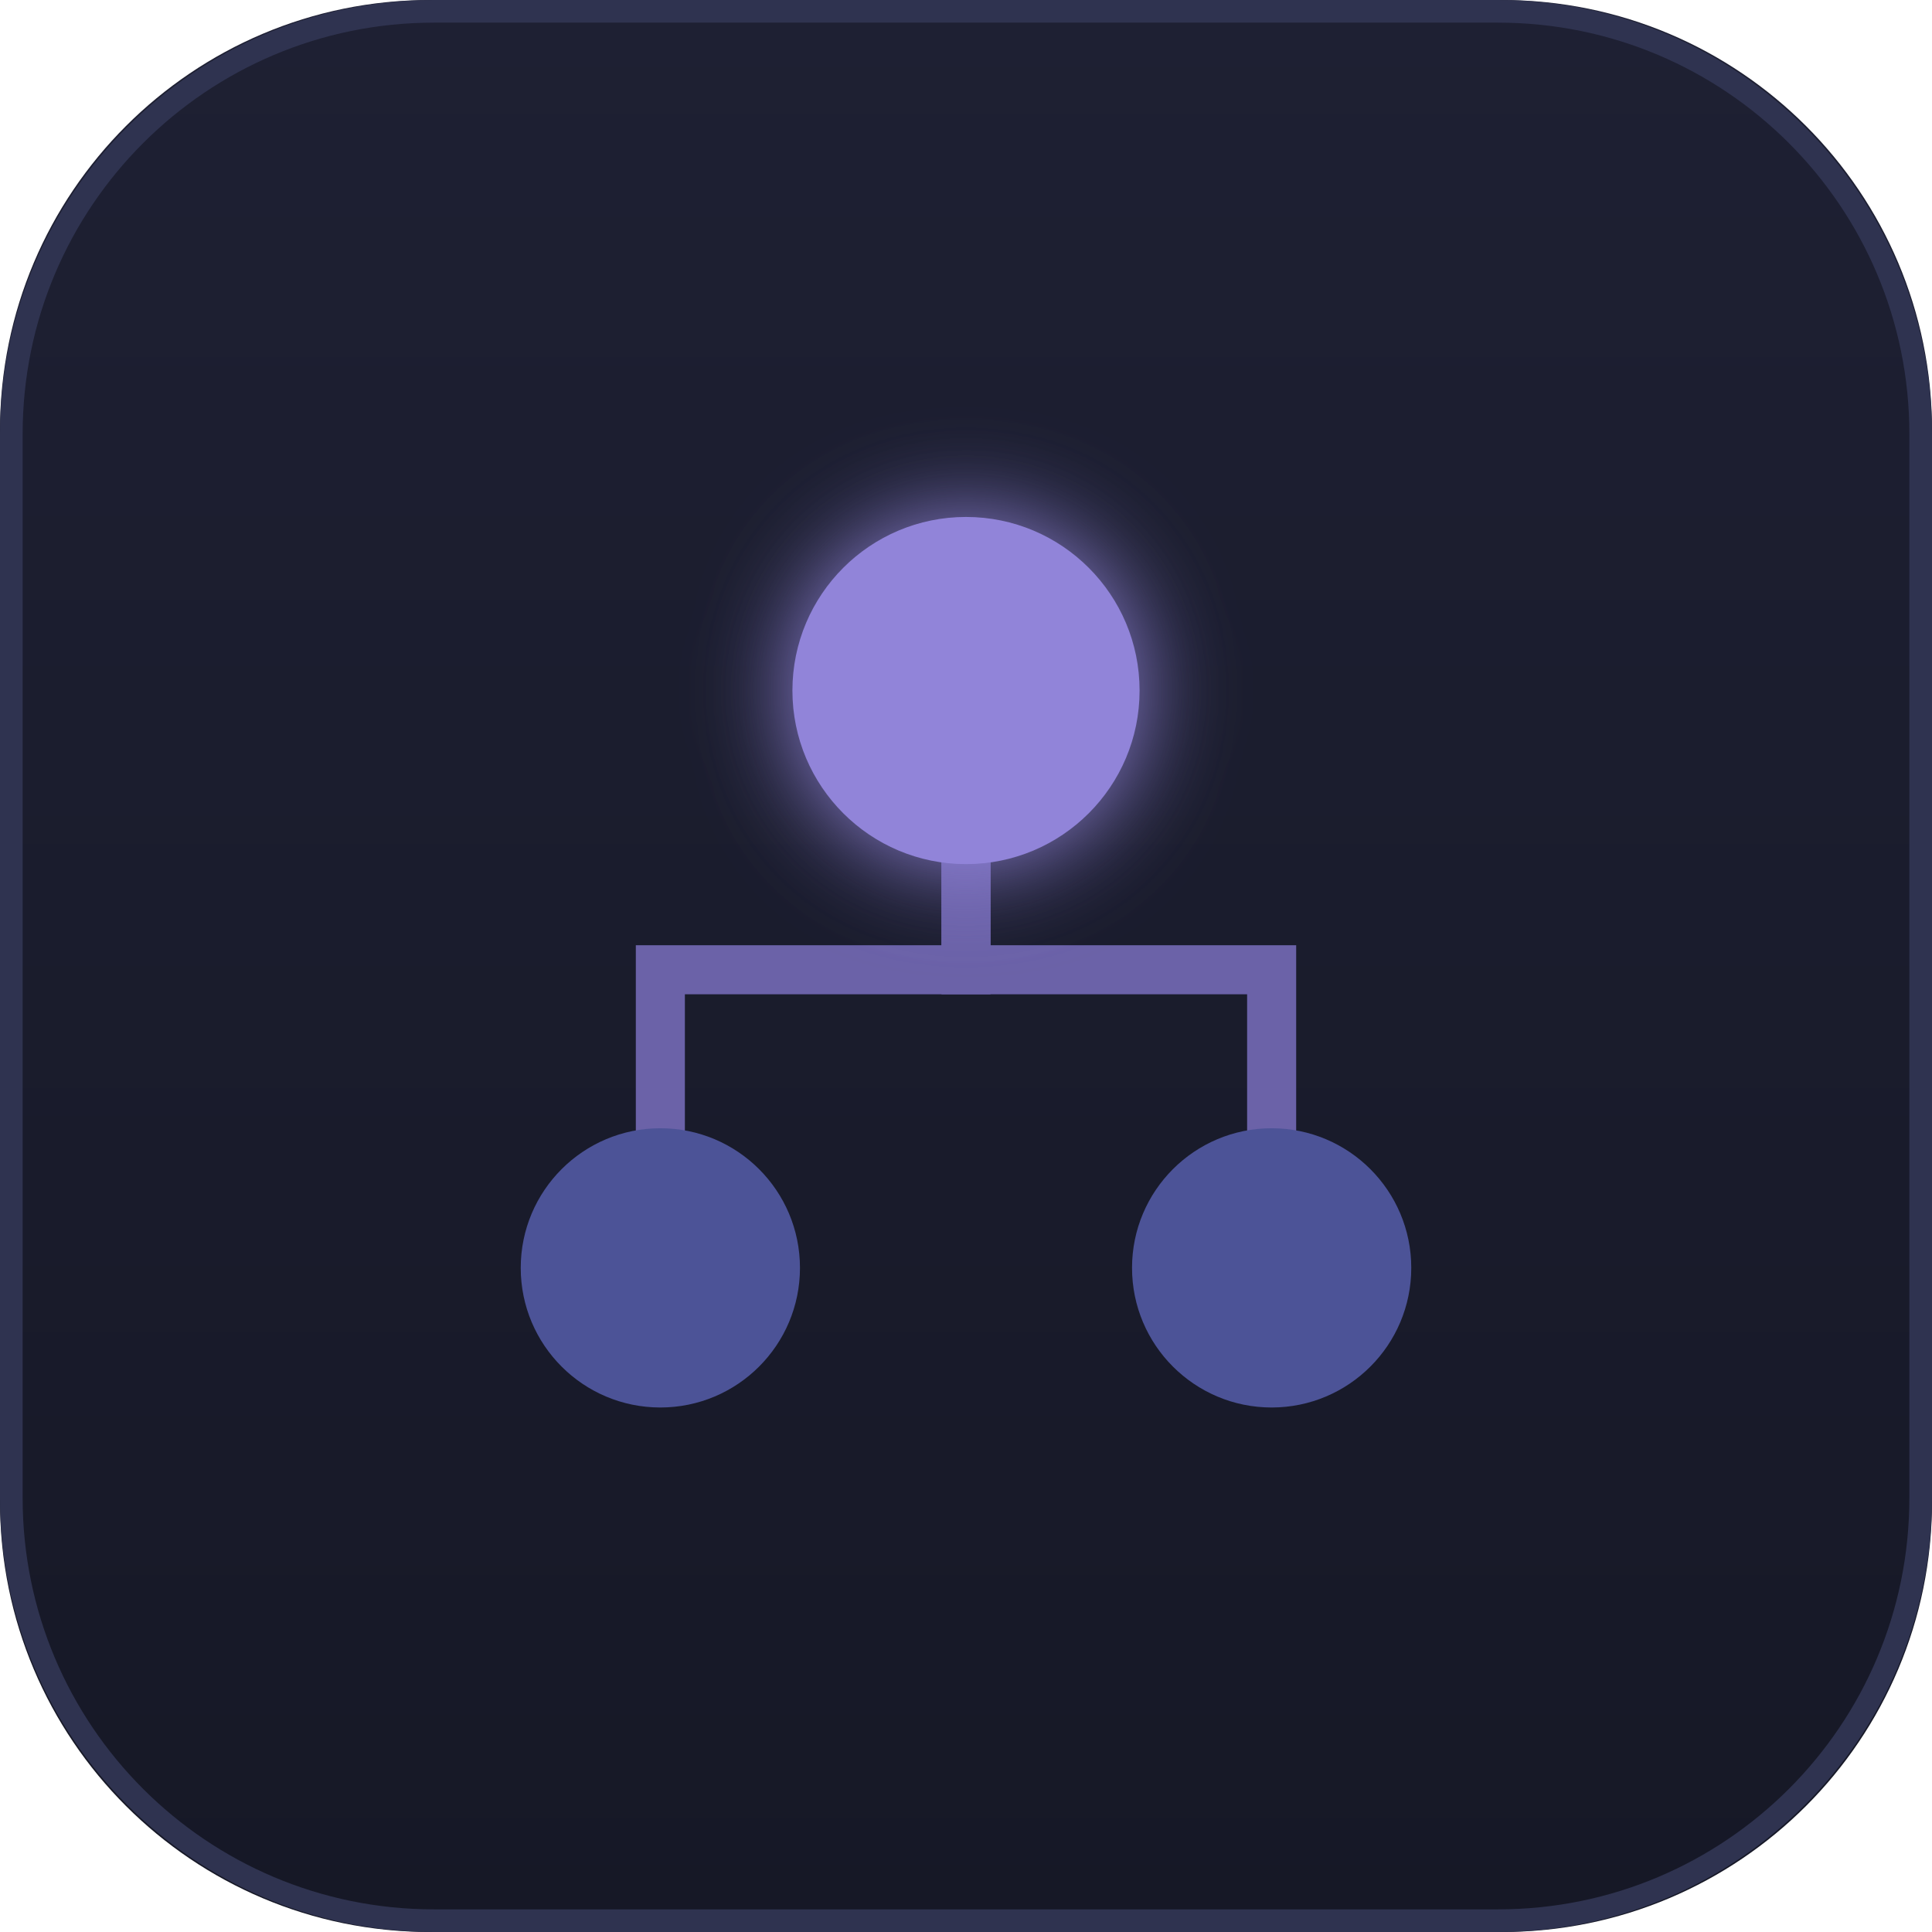
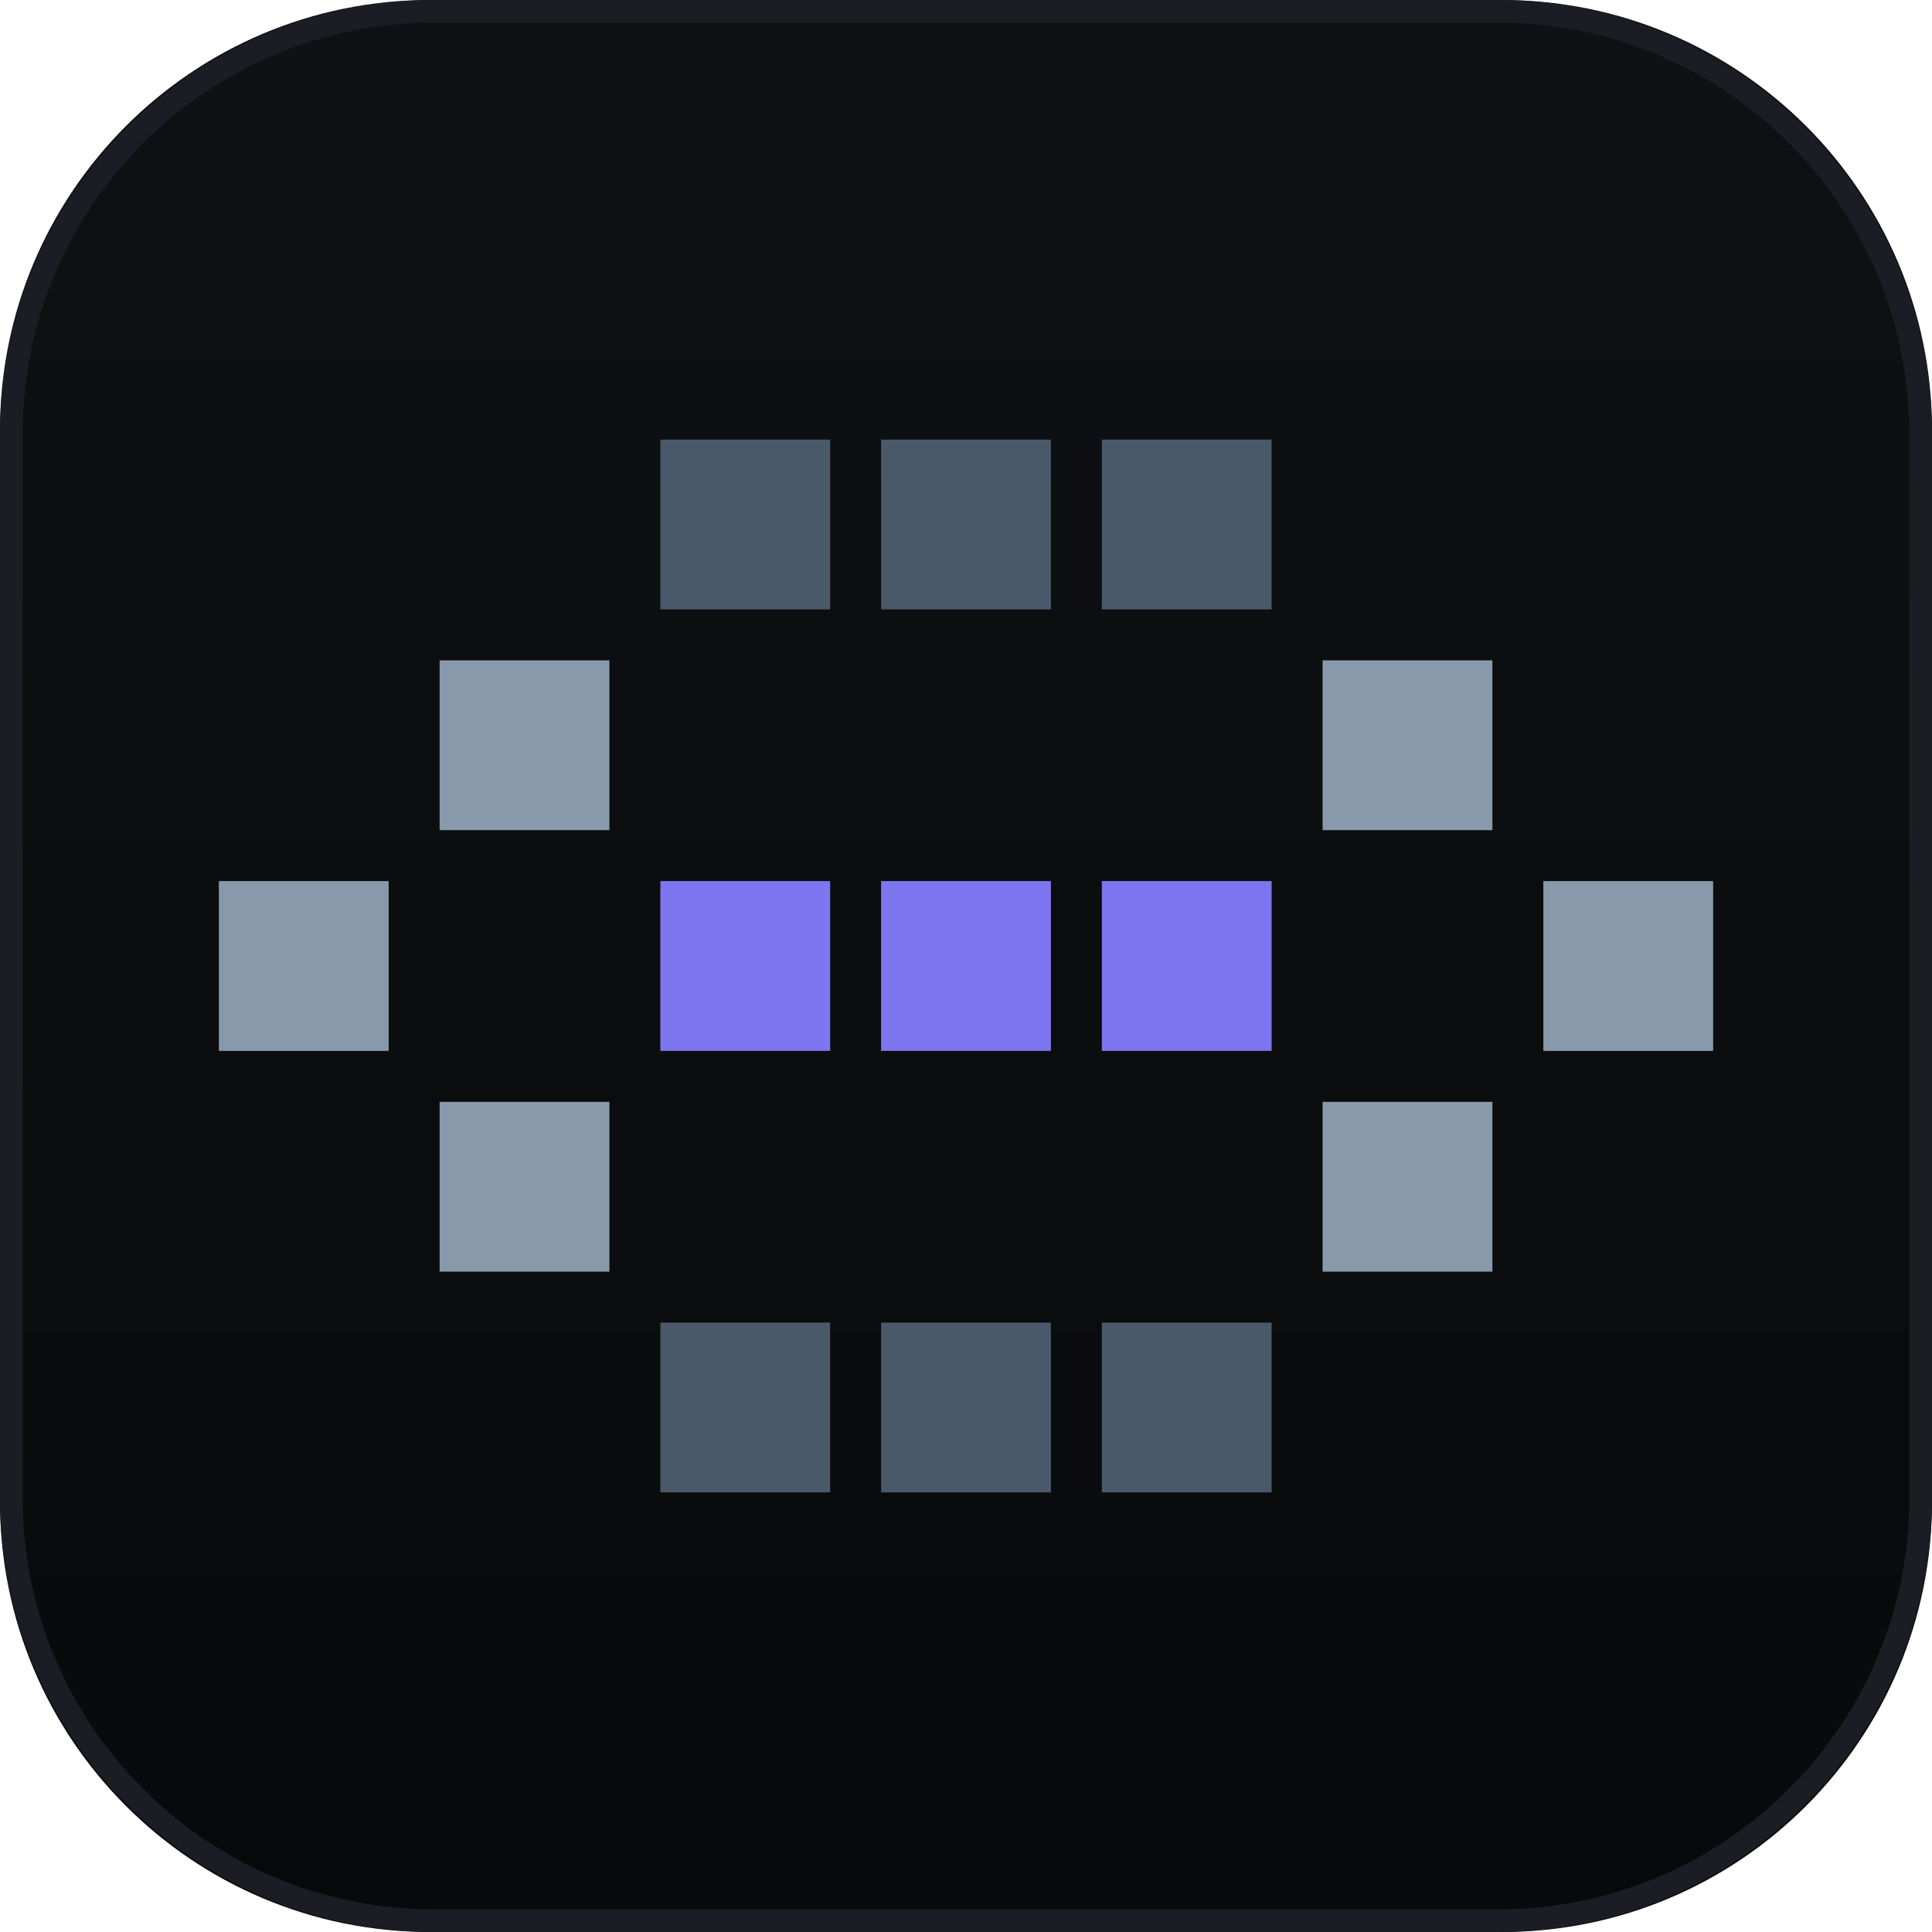
<svg xmlns="http://www.w3.org/2000/svg" width="1024" height="1024" viewBox="0 0 1024 1024">
  <defs>
    <linearGradient id="fond" x1="0" y1="0" x2="0" y2="1">
-       <stop offset="0%" stop-color="#1e2033" />
-       <stop offset="100%" stop-color="#161826" />
+       <stop offset="0%" stop-color="#101114" />
+       <stop offset="100%" stop-color="#08090a" />
    </linearGradient>
-     <filter id="lueur" x="-60%" y="-60%" width="220%" height="220%">
-       <feGaussianBlur stdDeviation="26" result="flou" />
-       <feMerge>
-         <feMergeNode in="flou" />
-         <feMergeNode in="SourceGraphic" />
-       </feMerge>
-     </filter>
  </defs>
  <rect width="1024" height="1024" rx="228" fill="url(#fond)" />
-   <rect x="6" y="6" width="1012" height="1012" rx="224" fill="none" stroke="#2f3350" stroke-width="12" />
-   <g transform="translate(0 66)">
-     <g stroke="#6b62a8" stroke-width="26" stroke-linecap="round" fill="none">
-       <path d="M 512 358 V 448 H 350 V 536" />
-       <path d="M 512 358 V 448 H 674 V 536" />
-     </g>
-     <circle cx="512" cy="300" r="92" fill="#9184d9" filter="url(#lueur)" />
-     <circle cx="350" cy="606" r="74" fill="#4c5397" />
-     <circle cx="674" cy="606" r="74" fill="#4c5397" />
+   <rect x="6" y="6" width="1012" height="1012" rx="224" fill="none" stroke="#1c1d24" stroke-width="12" />
+   <g>
+     <rect x="350" y="233" width="90" height="90" fill="#495969" />
+     <rect x="467" y="233" width="90" height="90" fill="#495969" />
+     <rect x="584" y="233" width="90" height="90" fill="#495969" />
+     <rect x="233" y="350" width="90" height="90" fill="#8799ab" />
+     <rect x="701" y="350" width="90" height="90" fill="#8799ab" />
+     <rect x="116" y="467" width="90" height="90" fill="#8799ab" />
+     <rect x="350" y="467" width="90" height="90" fill="#7d76f0" />
+     <rect x="467" y="467" width="90" height="90" fill="#7d76f0" />
+     <rect x="584" y="467" width="90" height="90" fill="#7d76f0" />
+     <rect x="818" y="467" width="90" height="90" fill="#8799ab" />
+     <rect x="233" y="584" width="90" height="90" fill="#8799ab" />
+     <rect x="701" y="584" width="90" height="90" fill="#8799ab" />
+     <rect x="350" y="701" width="90" height="90" fill="#495969" />
+     <rect x="467" y="701" width="90" height="90" fill="#495969" />
+     <rect x="584" y="701" width="90" height="90" fill="#495969" />
  </g>
</svg>
